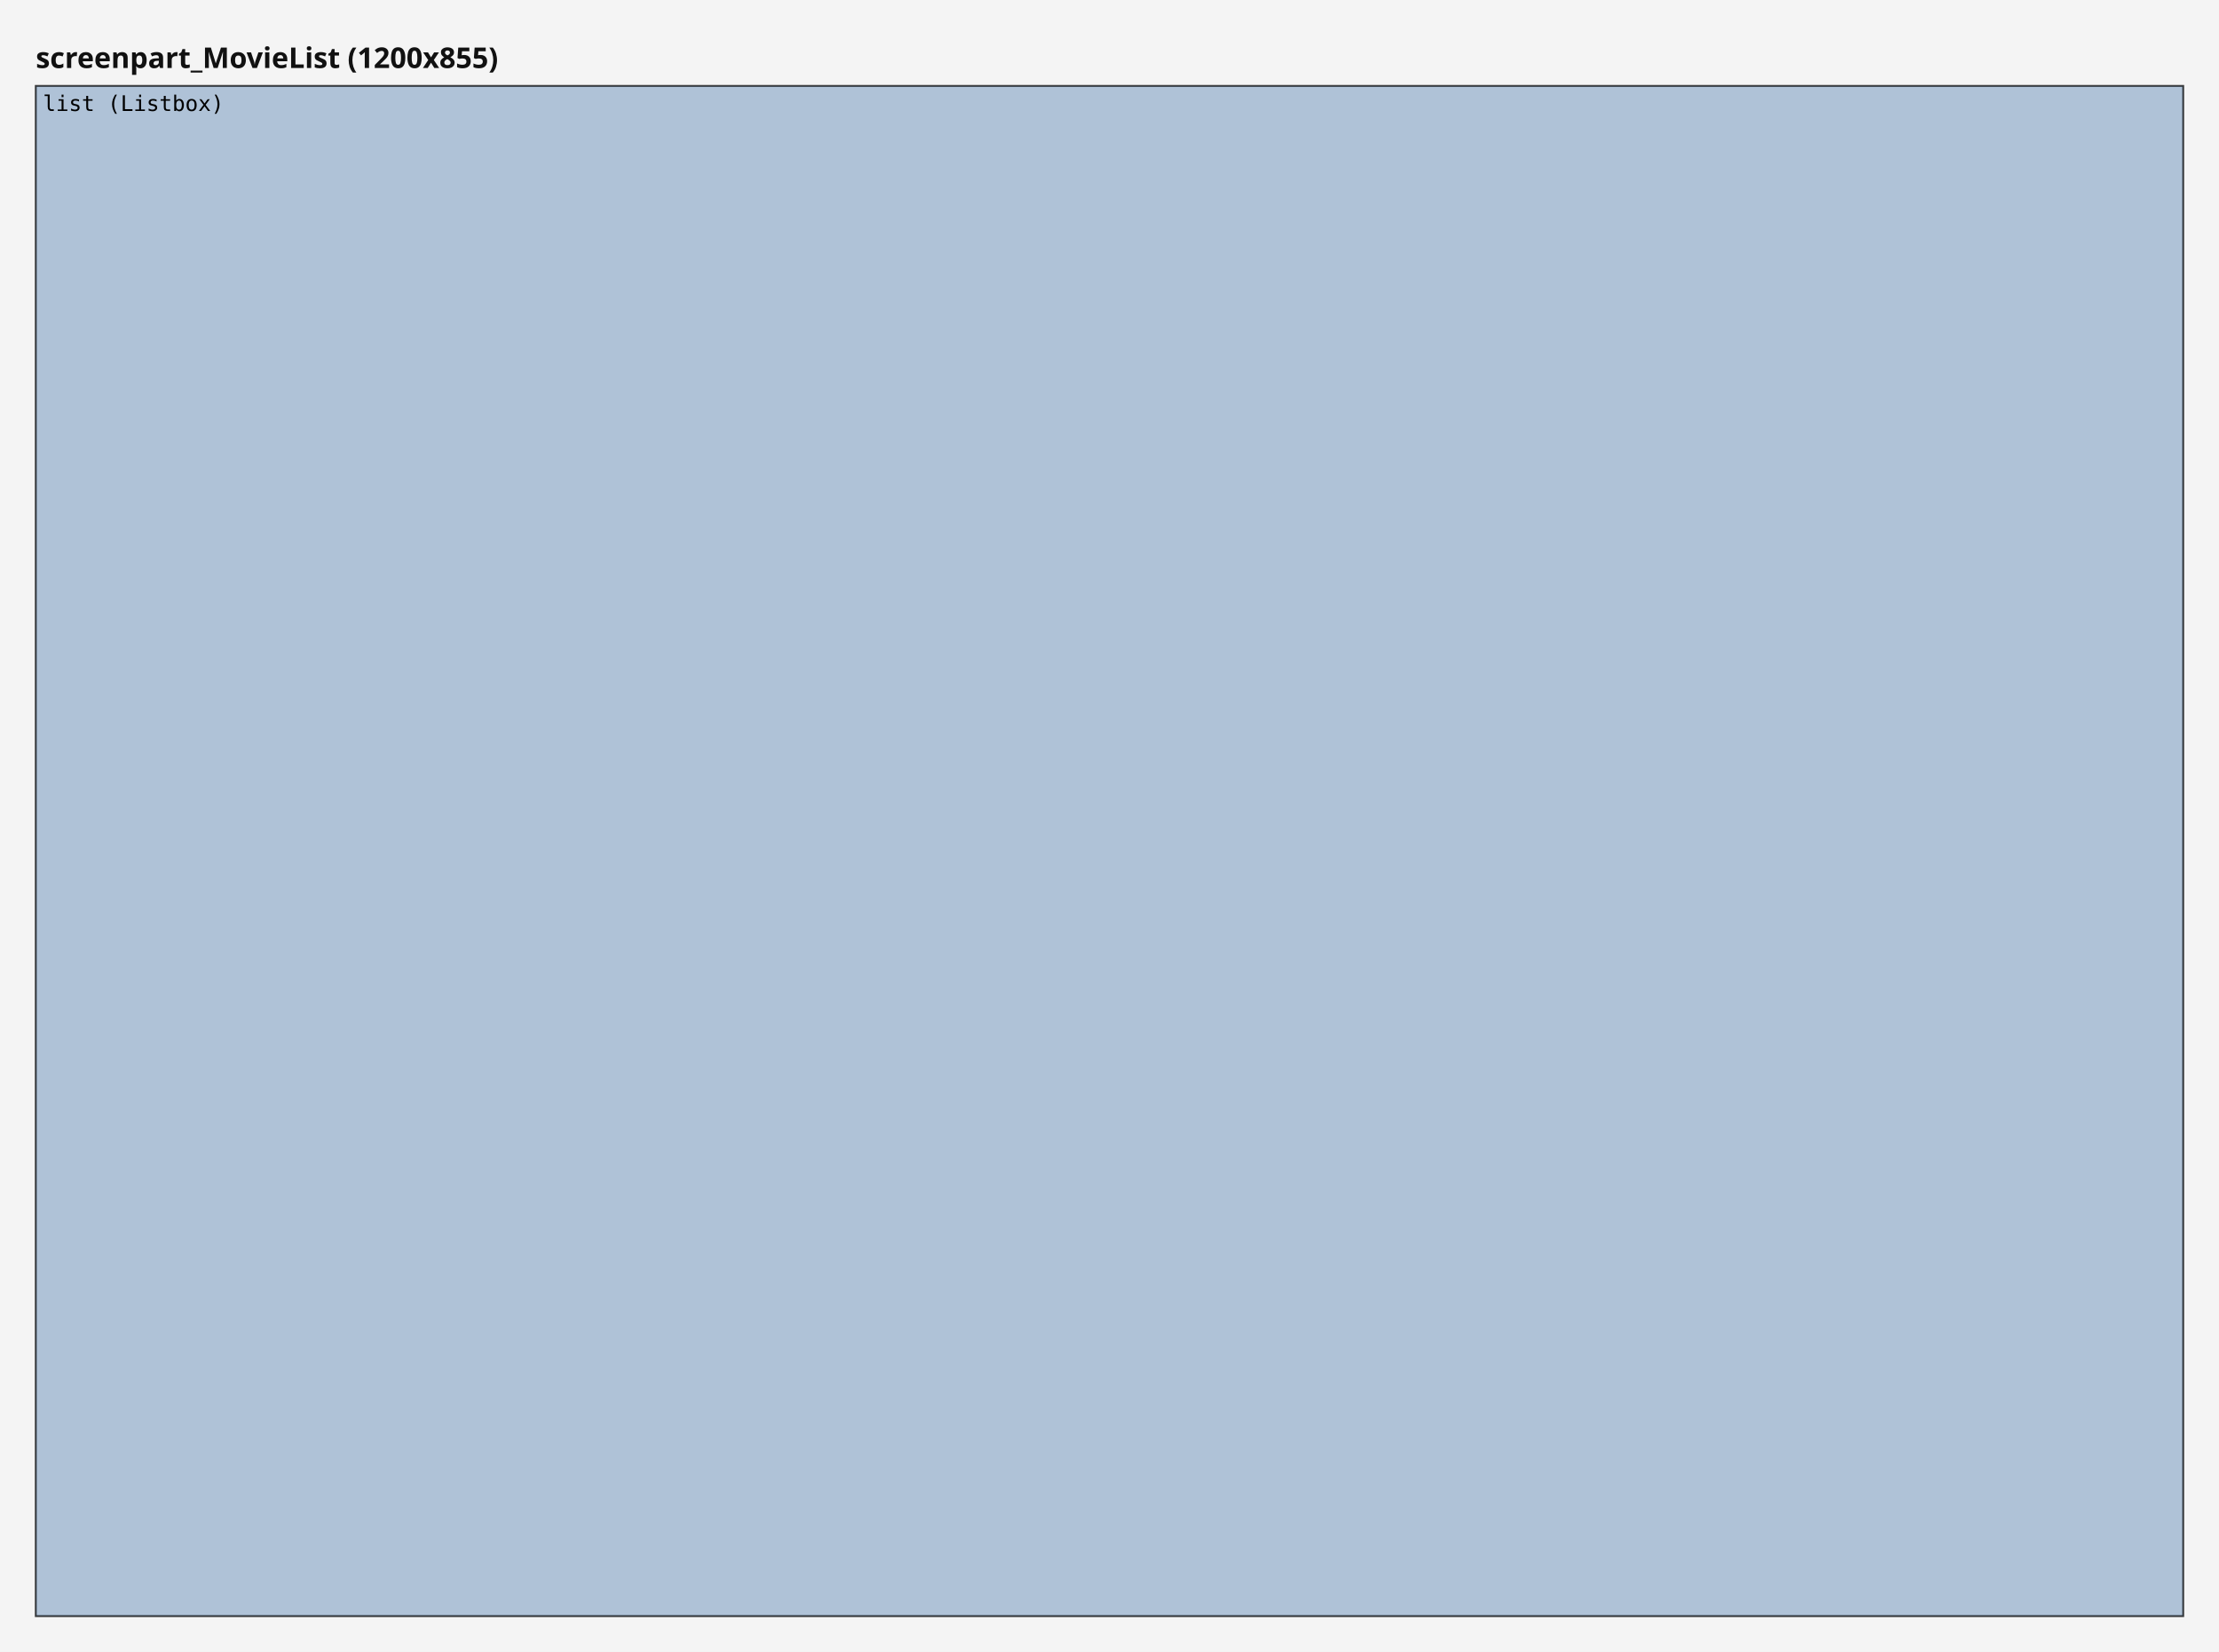
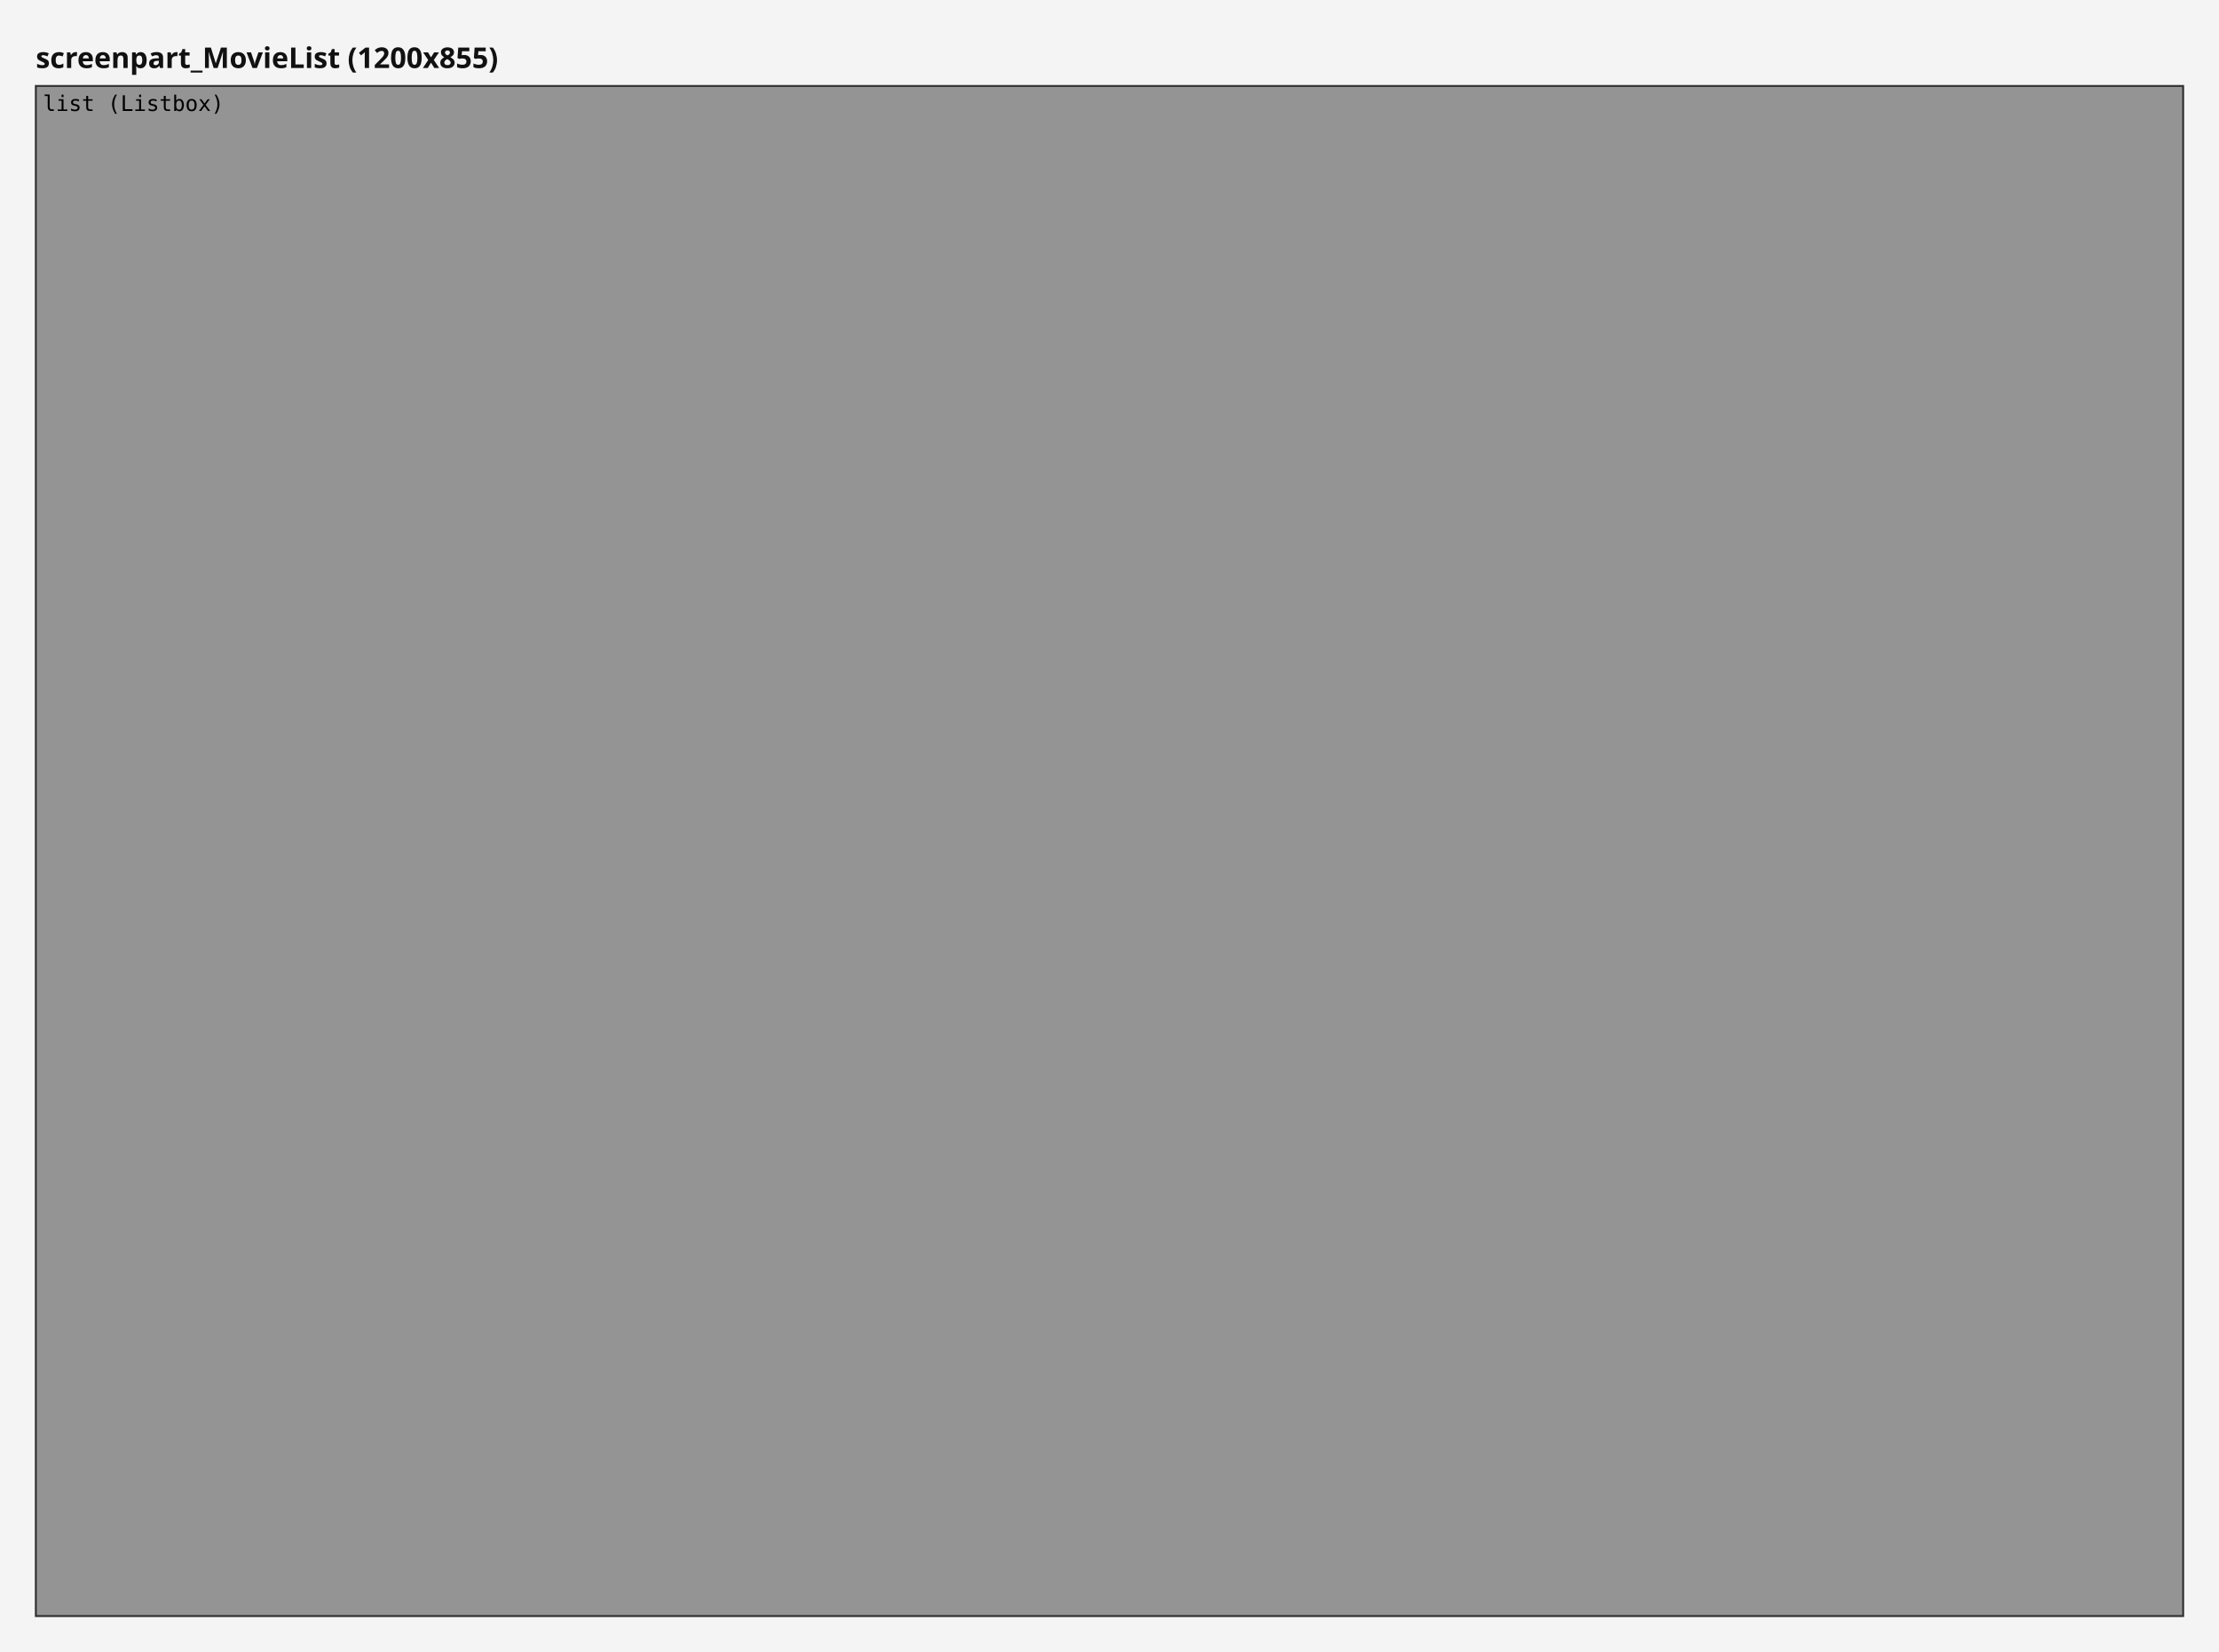
<svg xmlns="http://www.w3.org/2000/svg" width="1240" height="923" viewBox="0 0 1240 923">
  <rect x="0" y="0" width="1240" height="923" fill="#f4f4f4" />
  <text x="20" y="38" font-family="sans-serif" font-size="16" font-weight="bold" fill="#111111">screenpart_MovieList (1200x855)</text>
  <g data-screen="0" transform="translate(20,48)">
    <rect x="0" y="0" width="1200" height="855" fill="#ffffff" stroke="#999999" stroke-width="1" />
    <g>
-       <rect data-ref="0:0" x="0" y="0" width="1200" height="855" fill="#4e79a7" fill-opacity="0.45" stroke="#000000" stroke-opacity="0.6" stroke-width="1" />
+       <rect data-ref="0:0" x="0" y="0" width="1200" height="855" fill="#121212" fill-opacity="0.45" stroke="#000000" stroke-opacity="0.6" stroke-width="1" />
      <text x="4" y="14" font-family="monospace" font-size="12" fill="#000000">list (Listbox)</text>
    </g>
  </g>
</svg>
